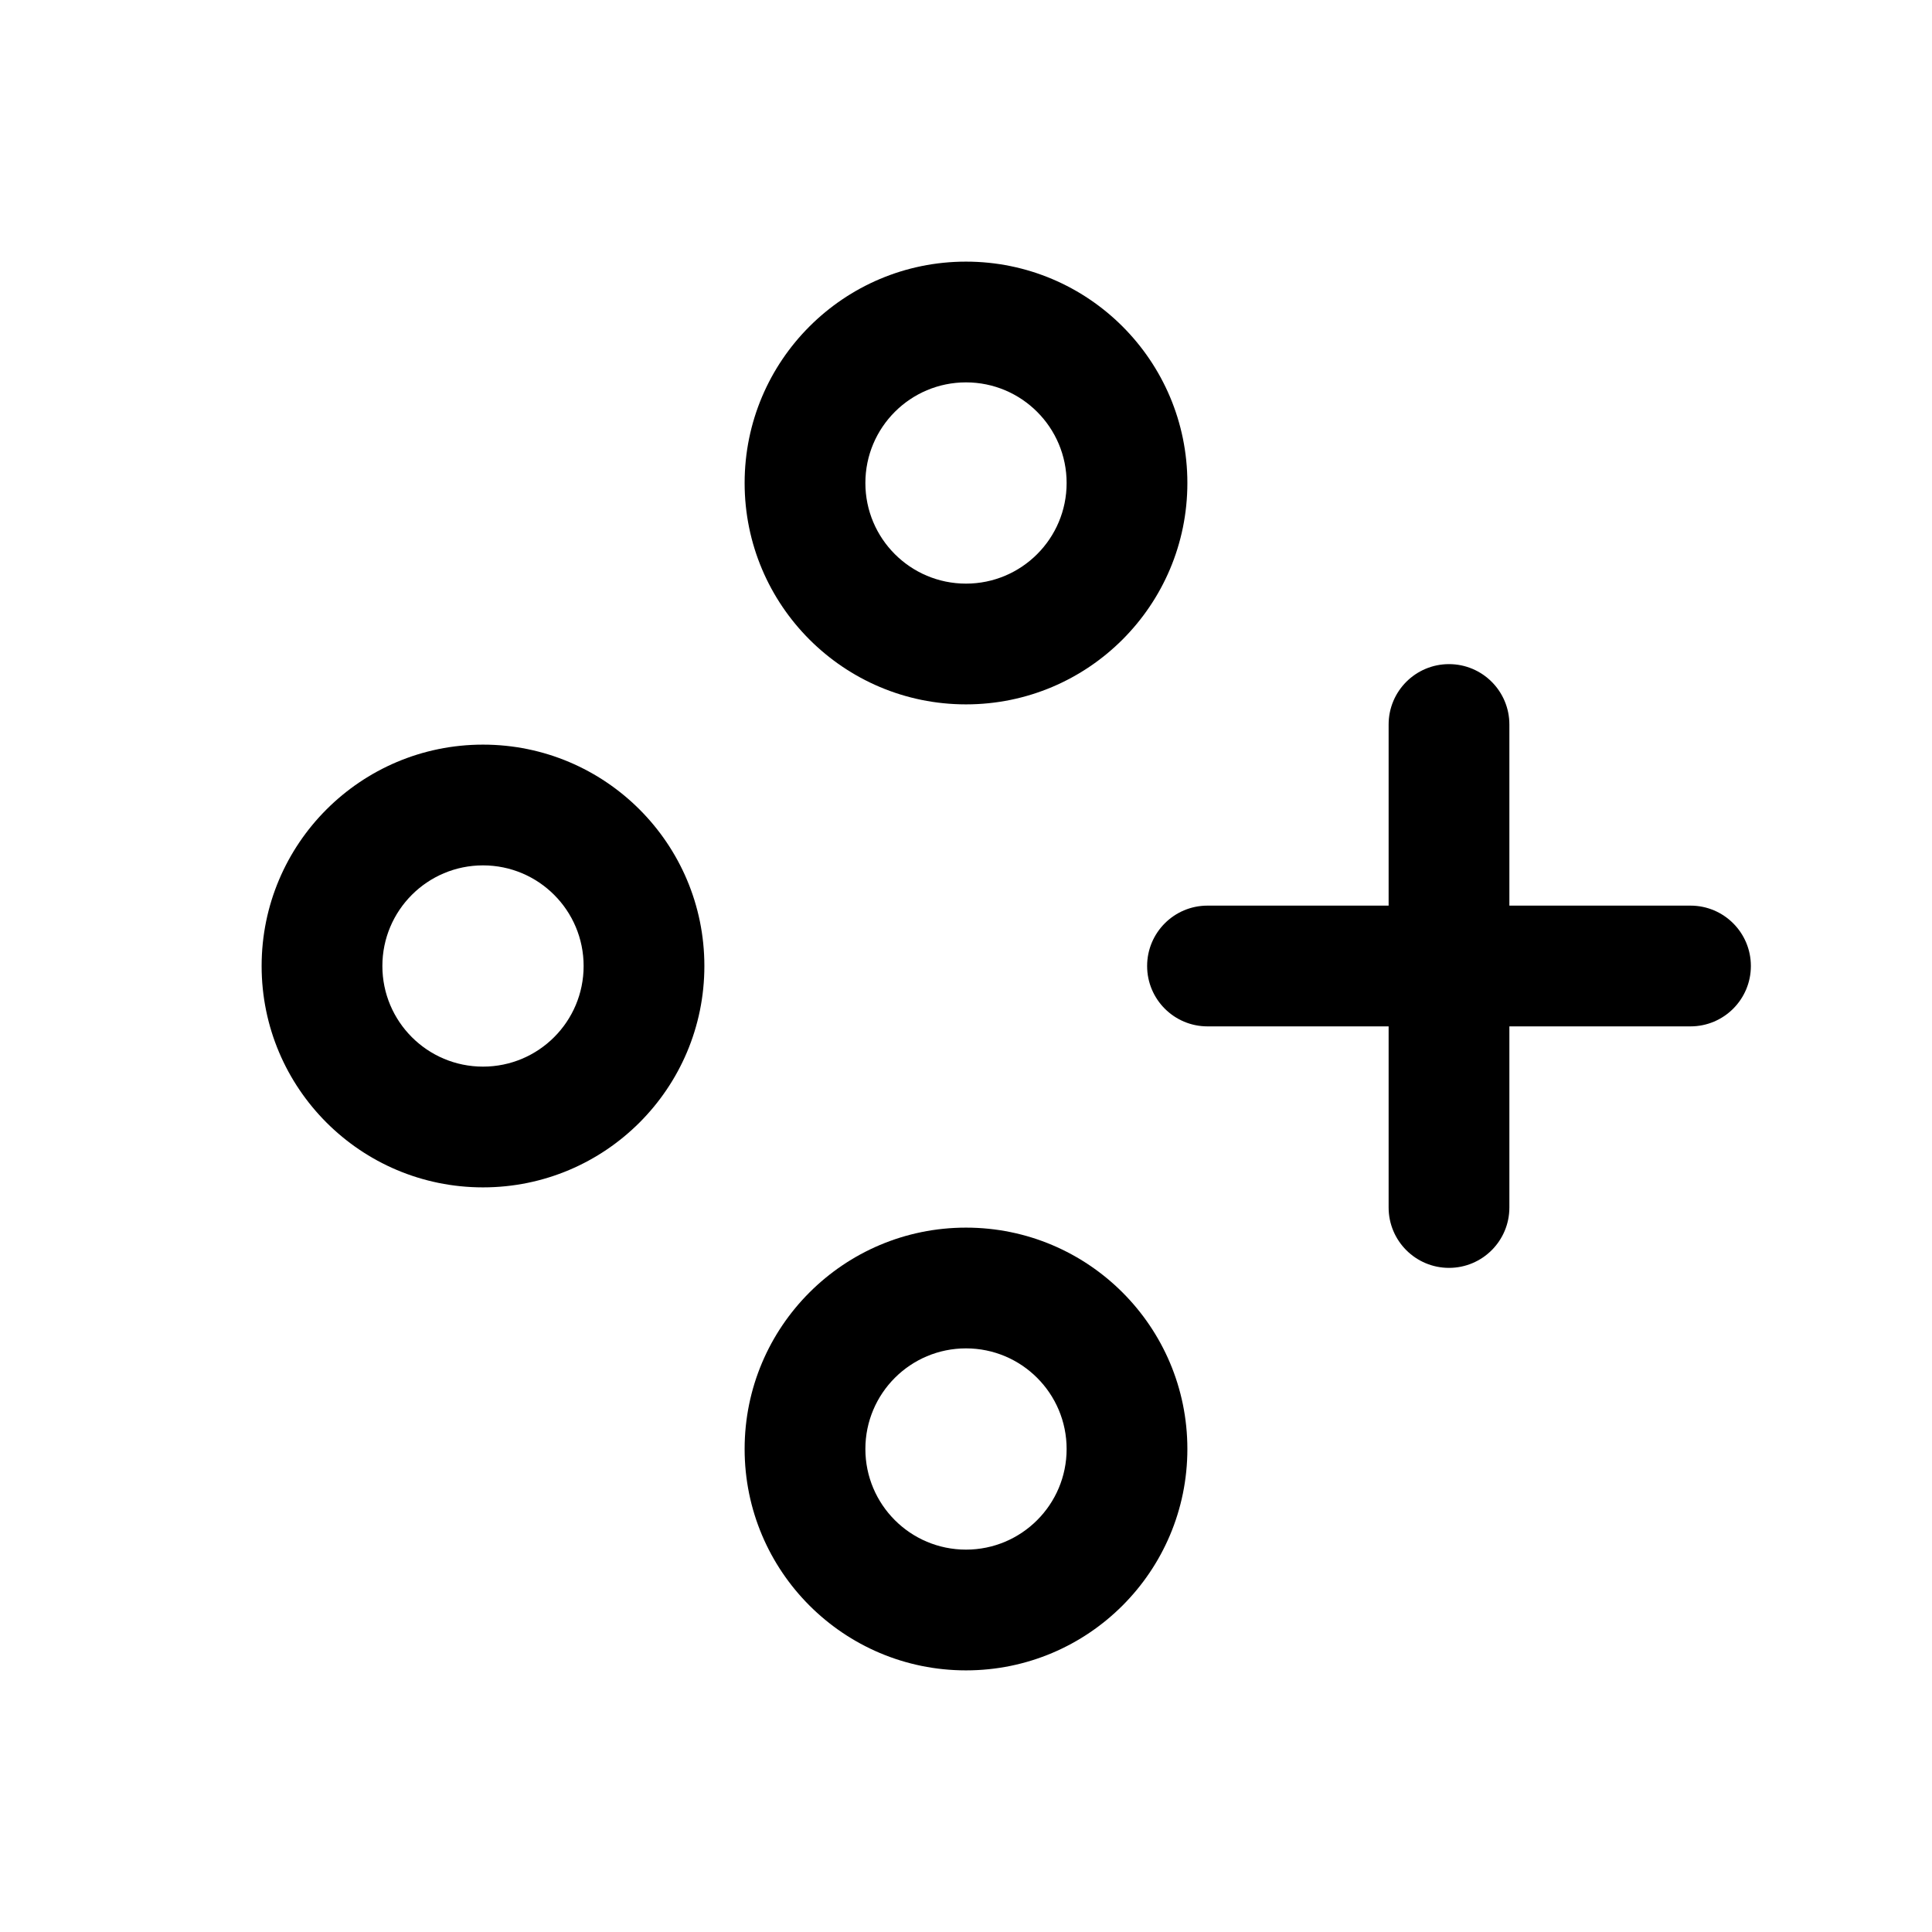
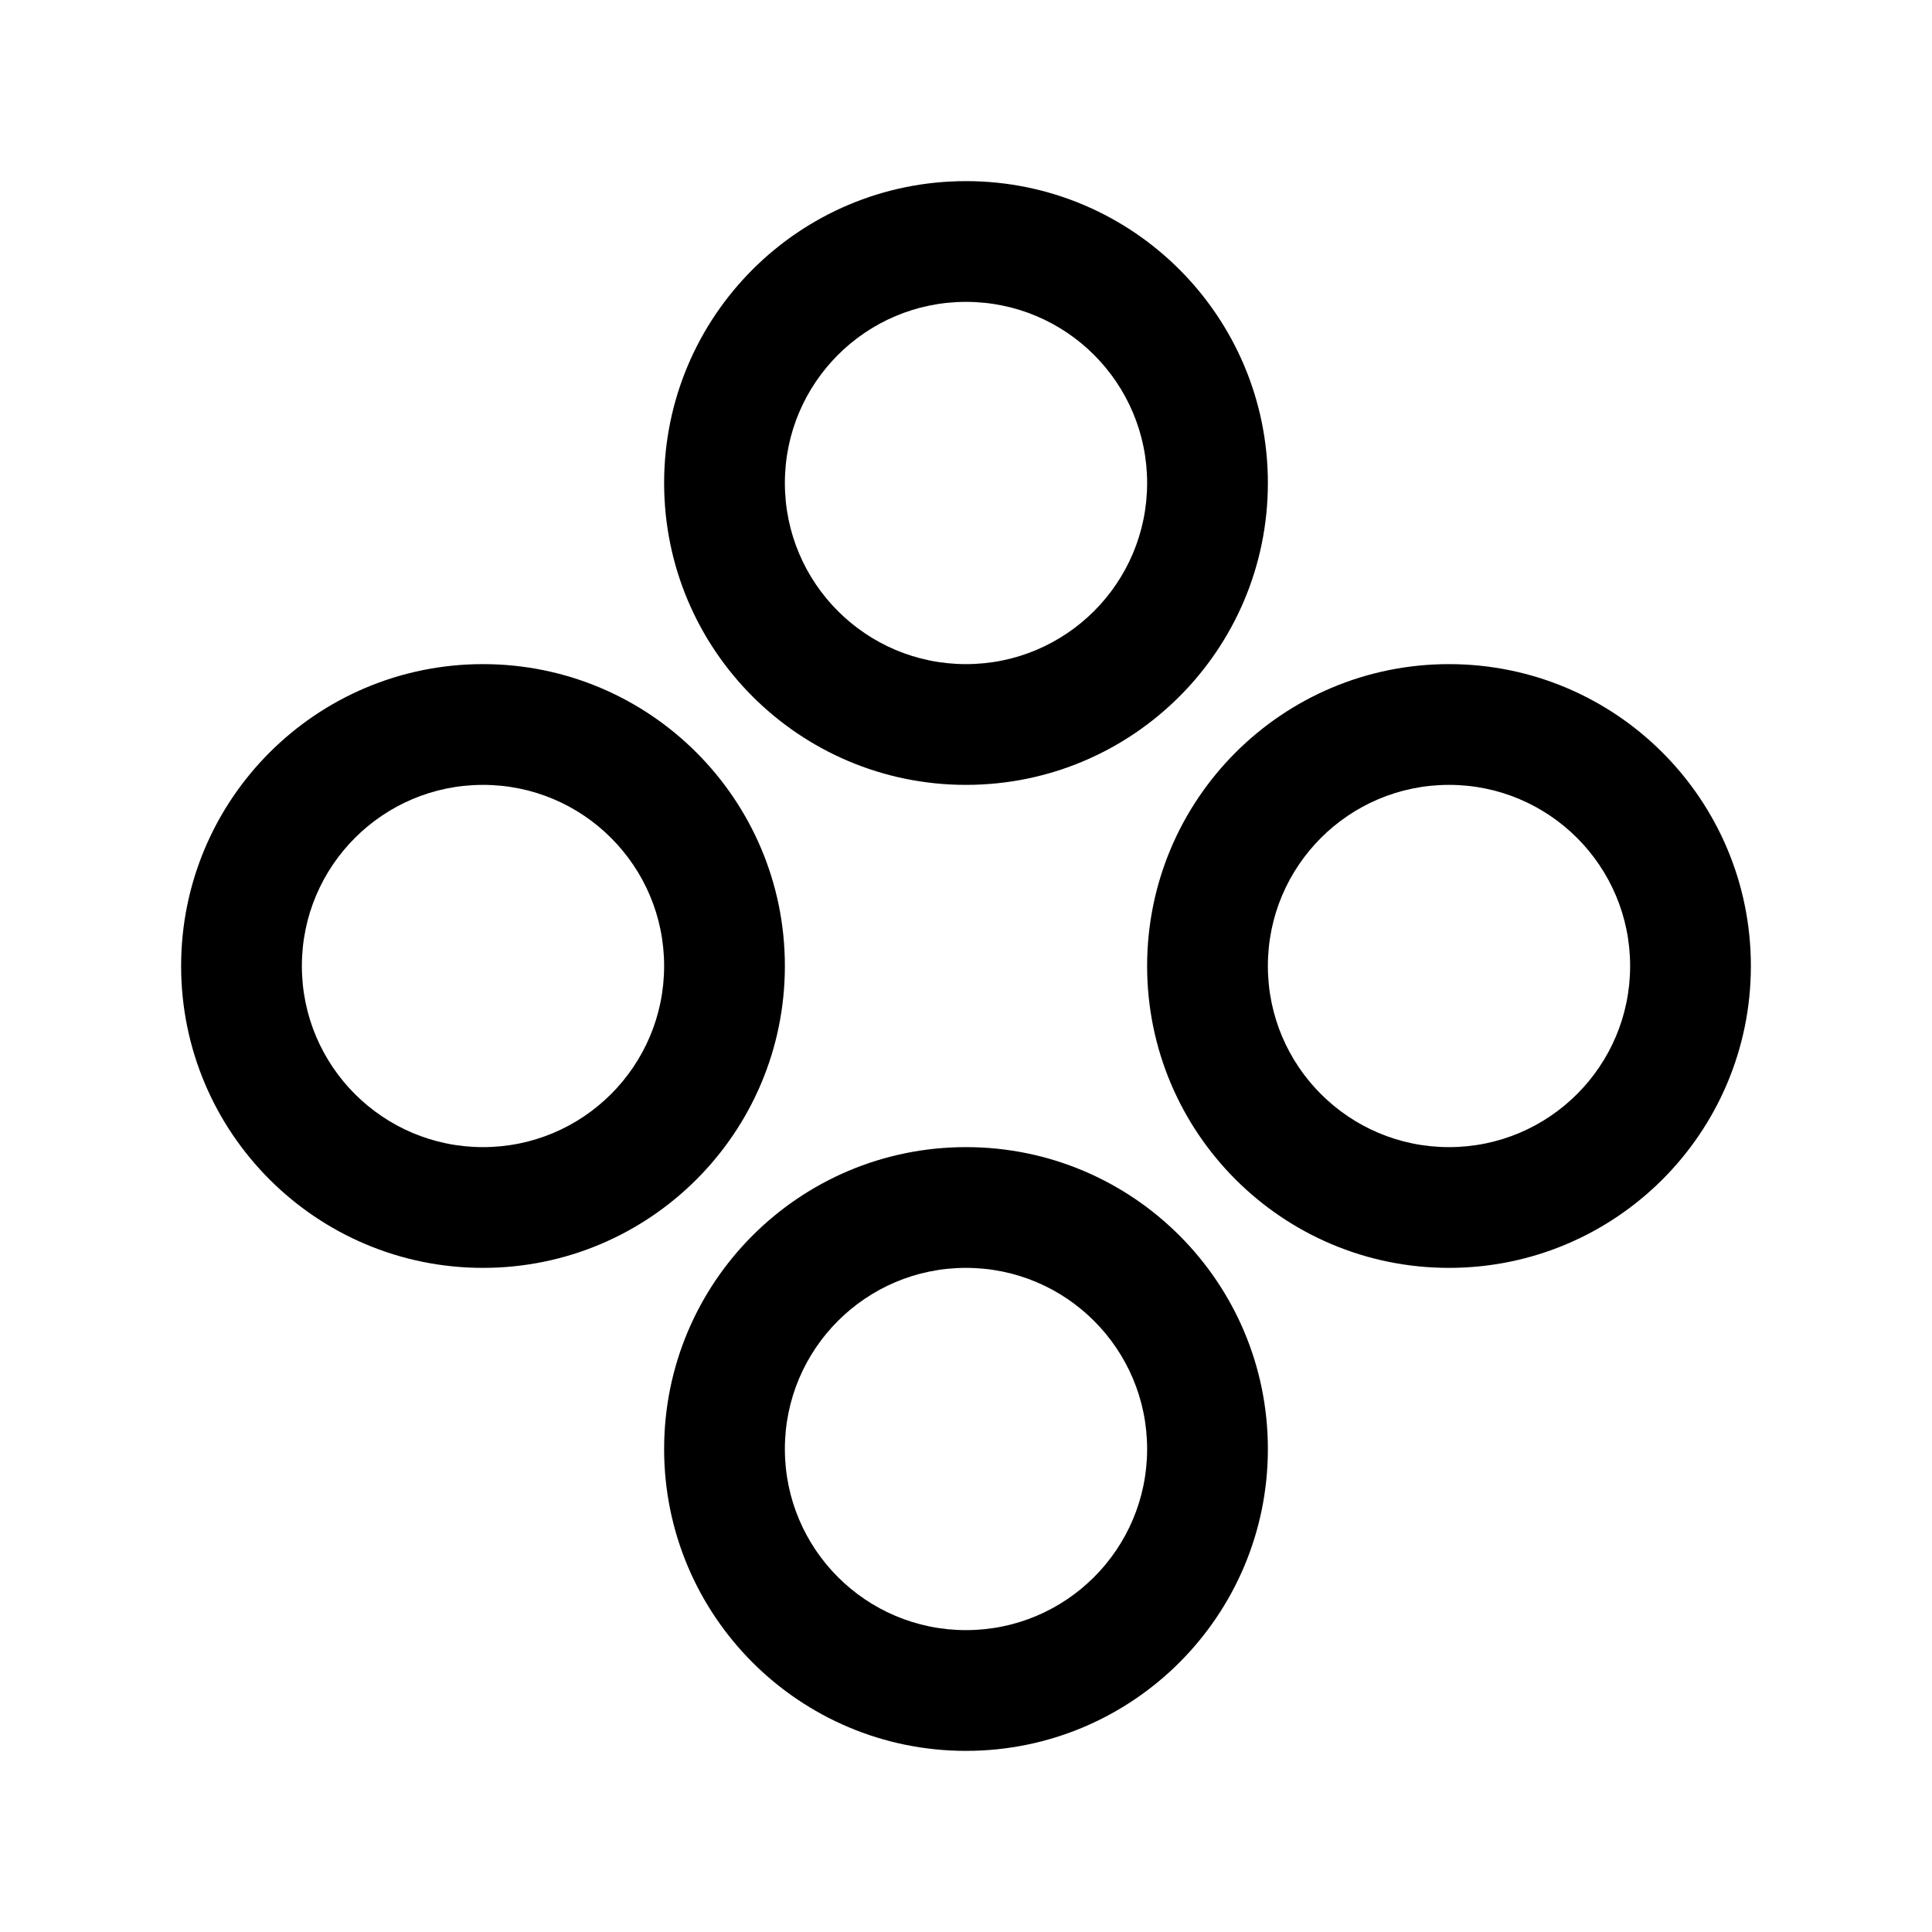
<svg xmlns="http://www.w3.org/2000/svg" viewBox="0 0 24 24">
-   <path fill-rule="evenodd" d="M12 3.25a2.75 2.75 0 1 0 0 5.5 2.75 2.75 0 0 0 0-5.5M10.75 6a1.25 1.25 0 1 1 2.5 0 1.25 1.25 0 0 1-2.5 0" clip-rule="evenodd" />
-   <path d="M18 8.25a.75.75 0 0 1 .75.75v2.25H21a.75.75 0 0 1 0 1.5h-2.25V15a.75.75 0 0 1-1.5 0v-2.25H15a.75.75 0 0 1 0-1.5h2.25V9a.75.75 0 0 1 .75-.75" />
-   <path fill-rule="evenodd" d="M6 9.25a2.75 2.75 0 1 0 0 5.5 2.75 2.75 0 0 0 0-5.5M4.75 12a1.25 1.25 0 1 1 2.5 0 1.25 1.25 0 0 1-2.5 0M12 15.25a2.75 2.75 0 1 0 0 5.5 2.75 2.75 0 0 0 0-5.5M10.75 18a1.25 1.25 0 1 1 2.5 0 1.25 1.25 0 0 1-2.5 0" clip-rule="evenodd" />
+   <path d="M14.25 18a2.25 2.25 0 1 0-4.5 0 2.25 2.25 0 0 0 4.5 0Zm-6-6a2.25 2.25 0 1 0-4.5 0 2.25 2.25 0 0 0 4.5 0Zm12 0a2.25 2.25 0 1 0-4.5 0 2.25 2.25 0 0 0 4.5 0Zm-6-6a2.25 2.25 0 1 0-4.5 0 2.25 2.25 0 0 0 4.5 0Zm1.5 12a3.75 3.75 0 1 1-7.5 0 3.75 3.75 0 0 1 7.5 0Zm-6-6a3.75 3.75 0 1 1-7.5 0 3.75 3.75 0 0 1 7.5 0Zm12 0a3.75 3.75 0 1 1-7.5 0 3.75 3.75 0 0 1 7.5 0Zm-6-6a3.75 3.75 0 1 1-7.5 0 3.75 3.75 0 0 1 7.5 0Z" />
</svg>
